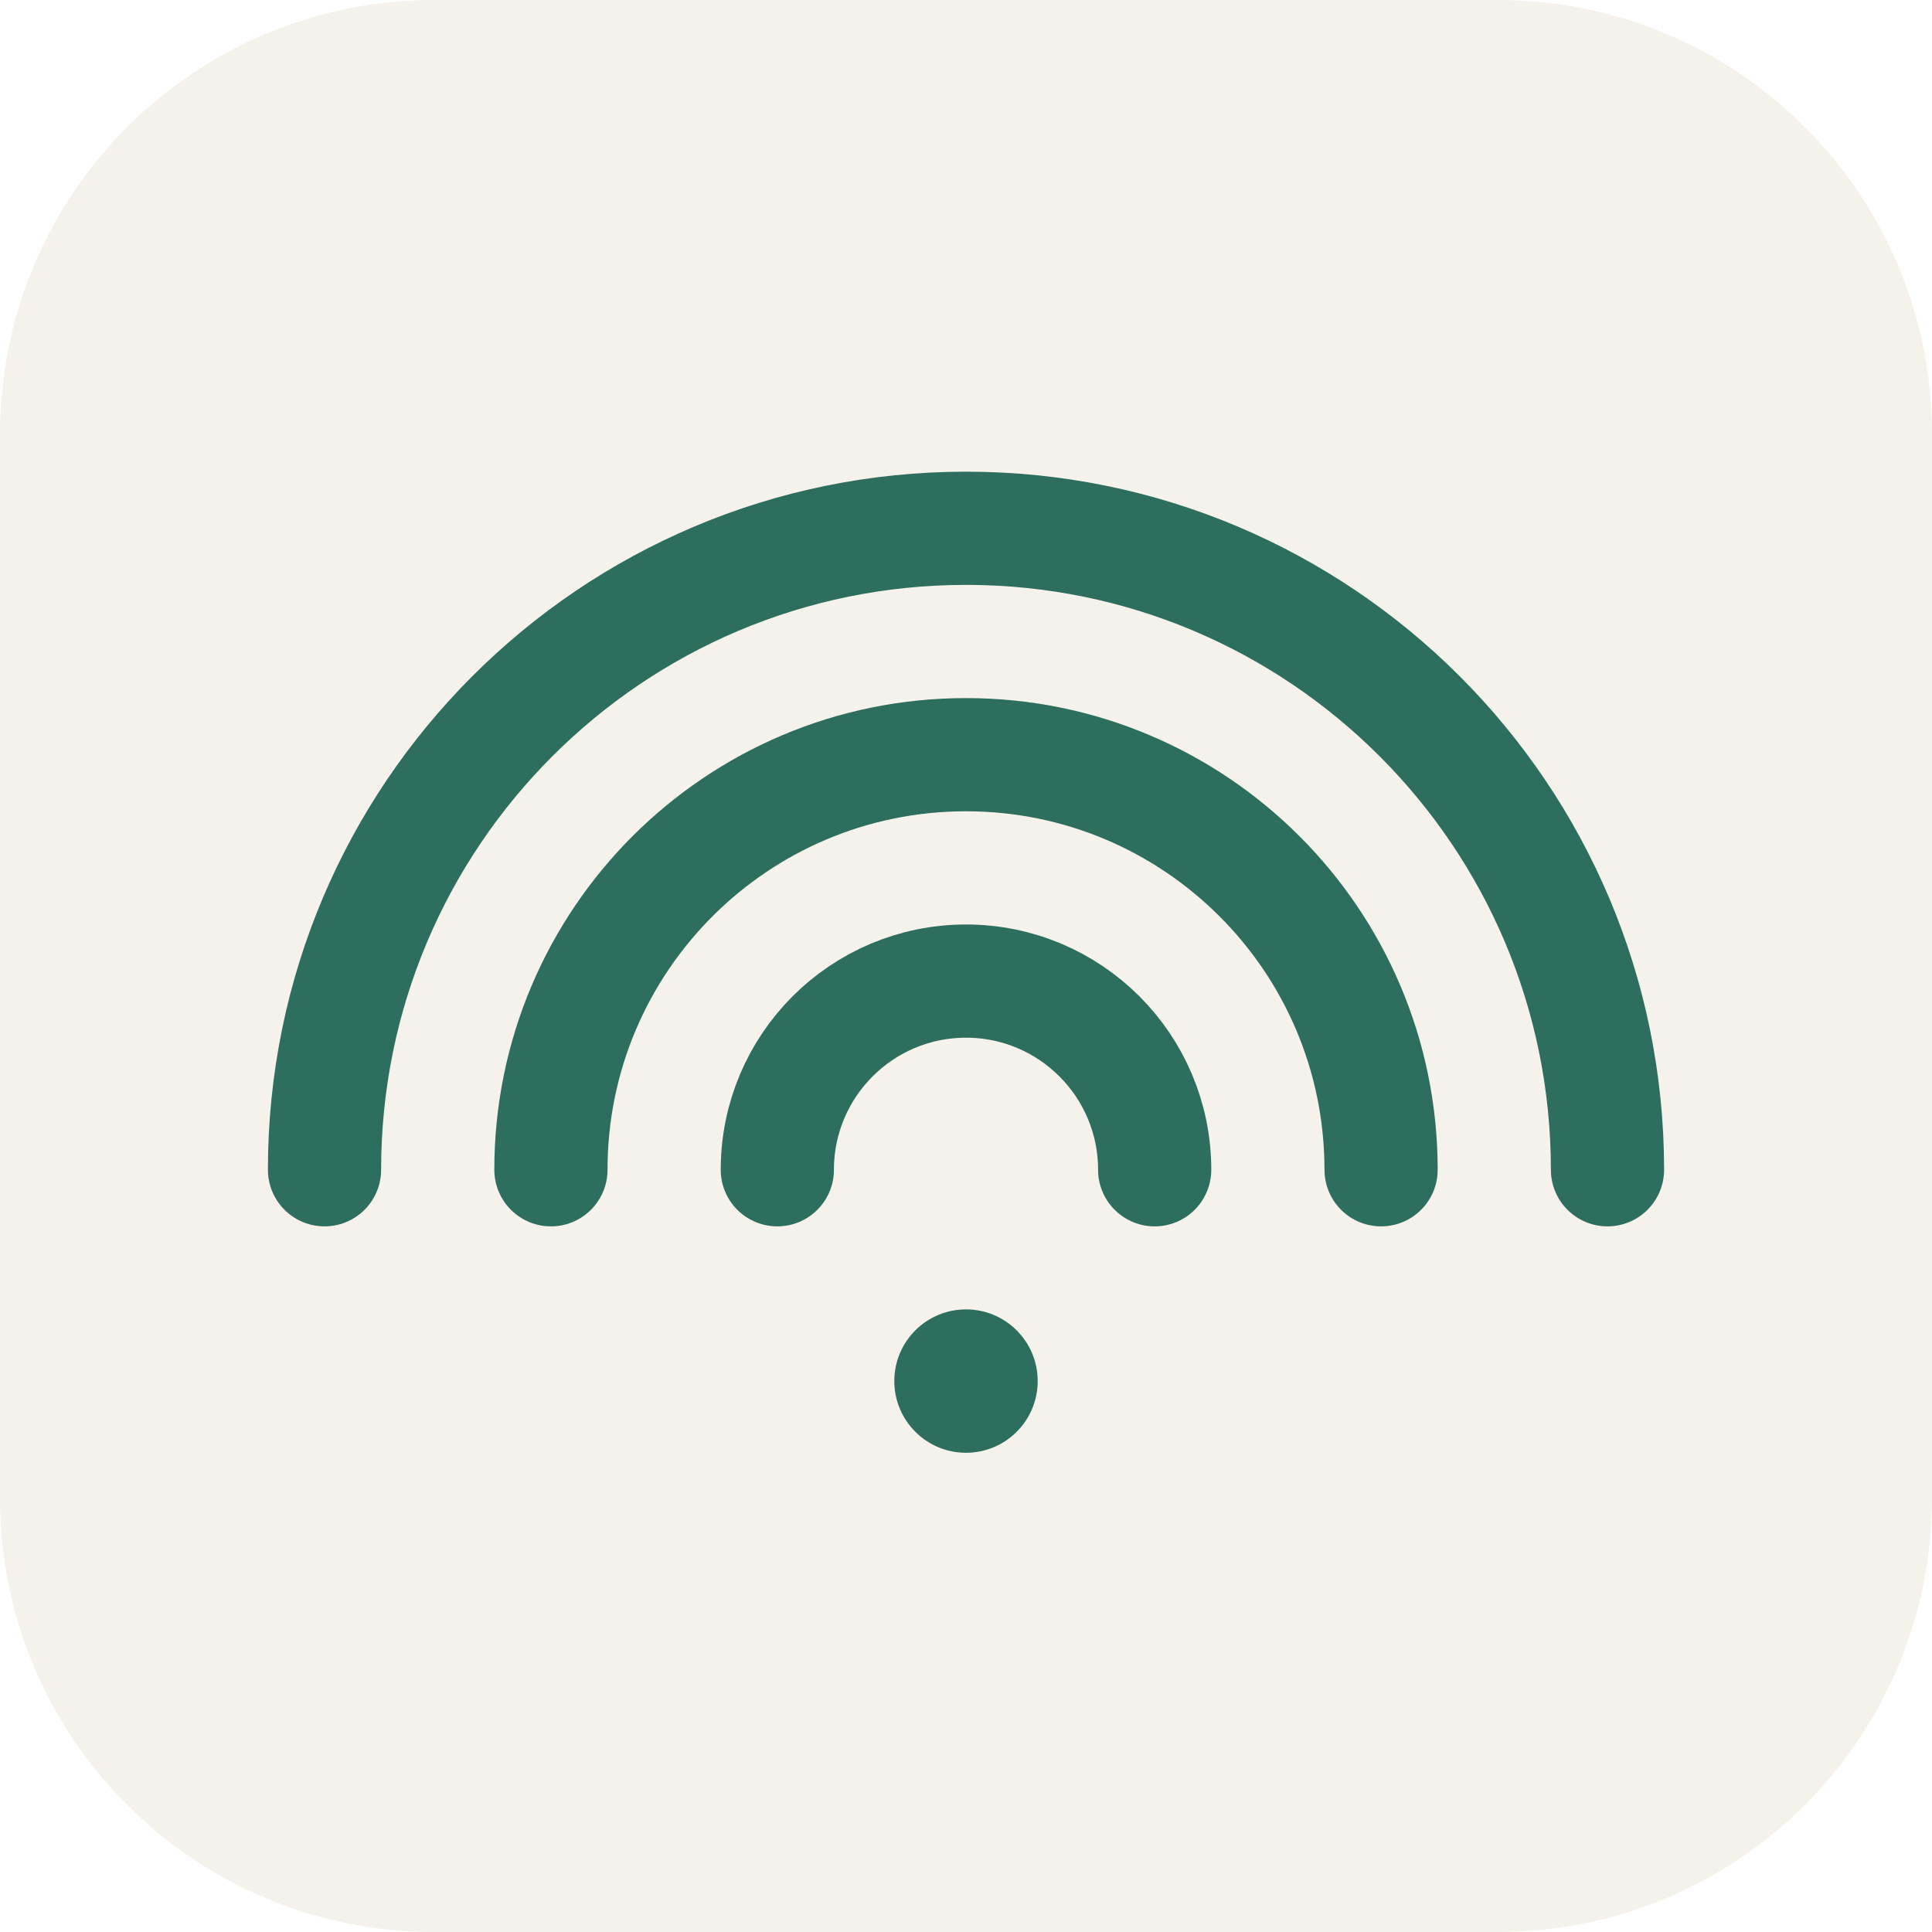
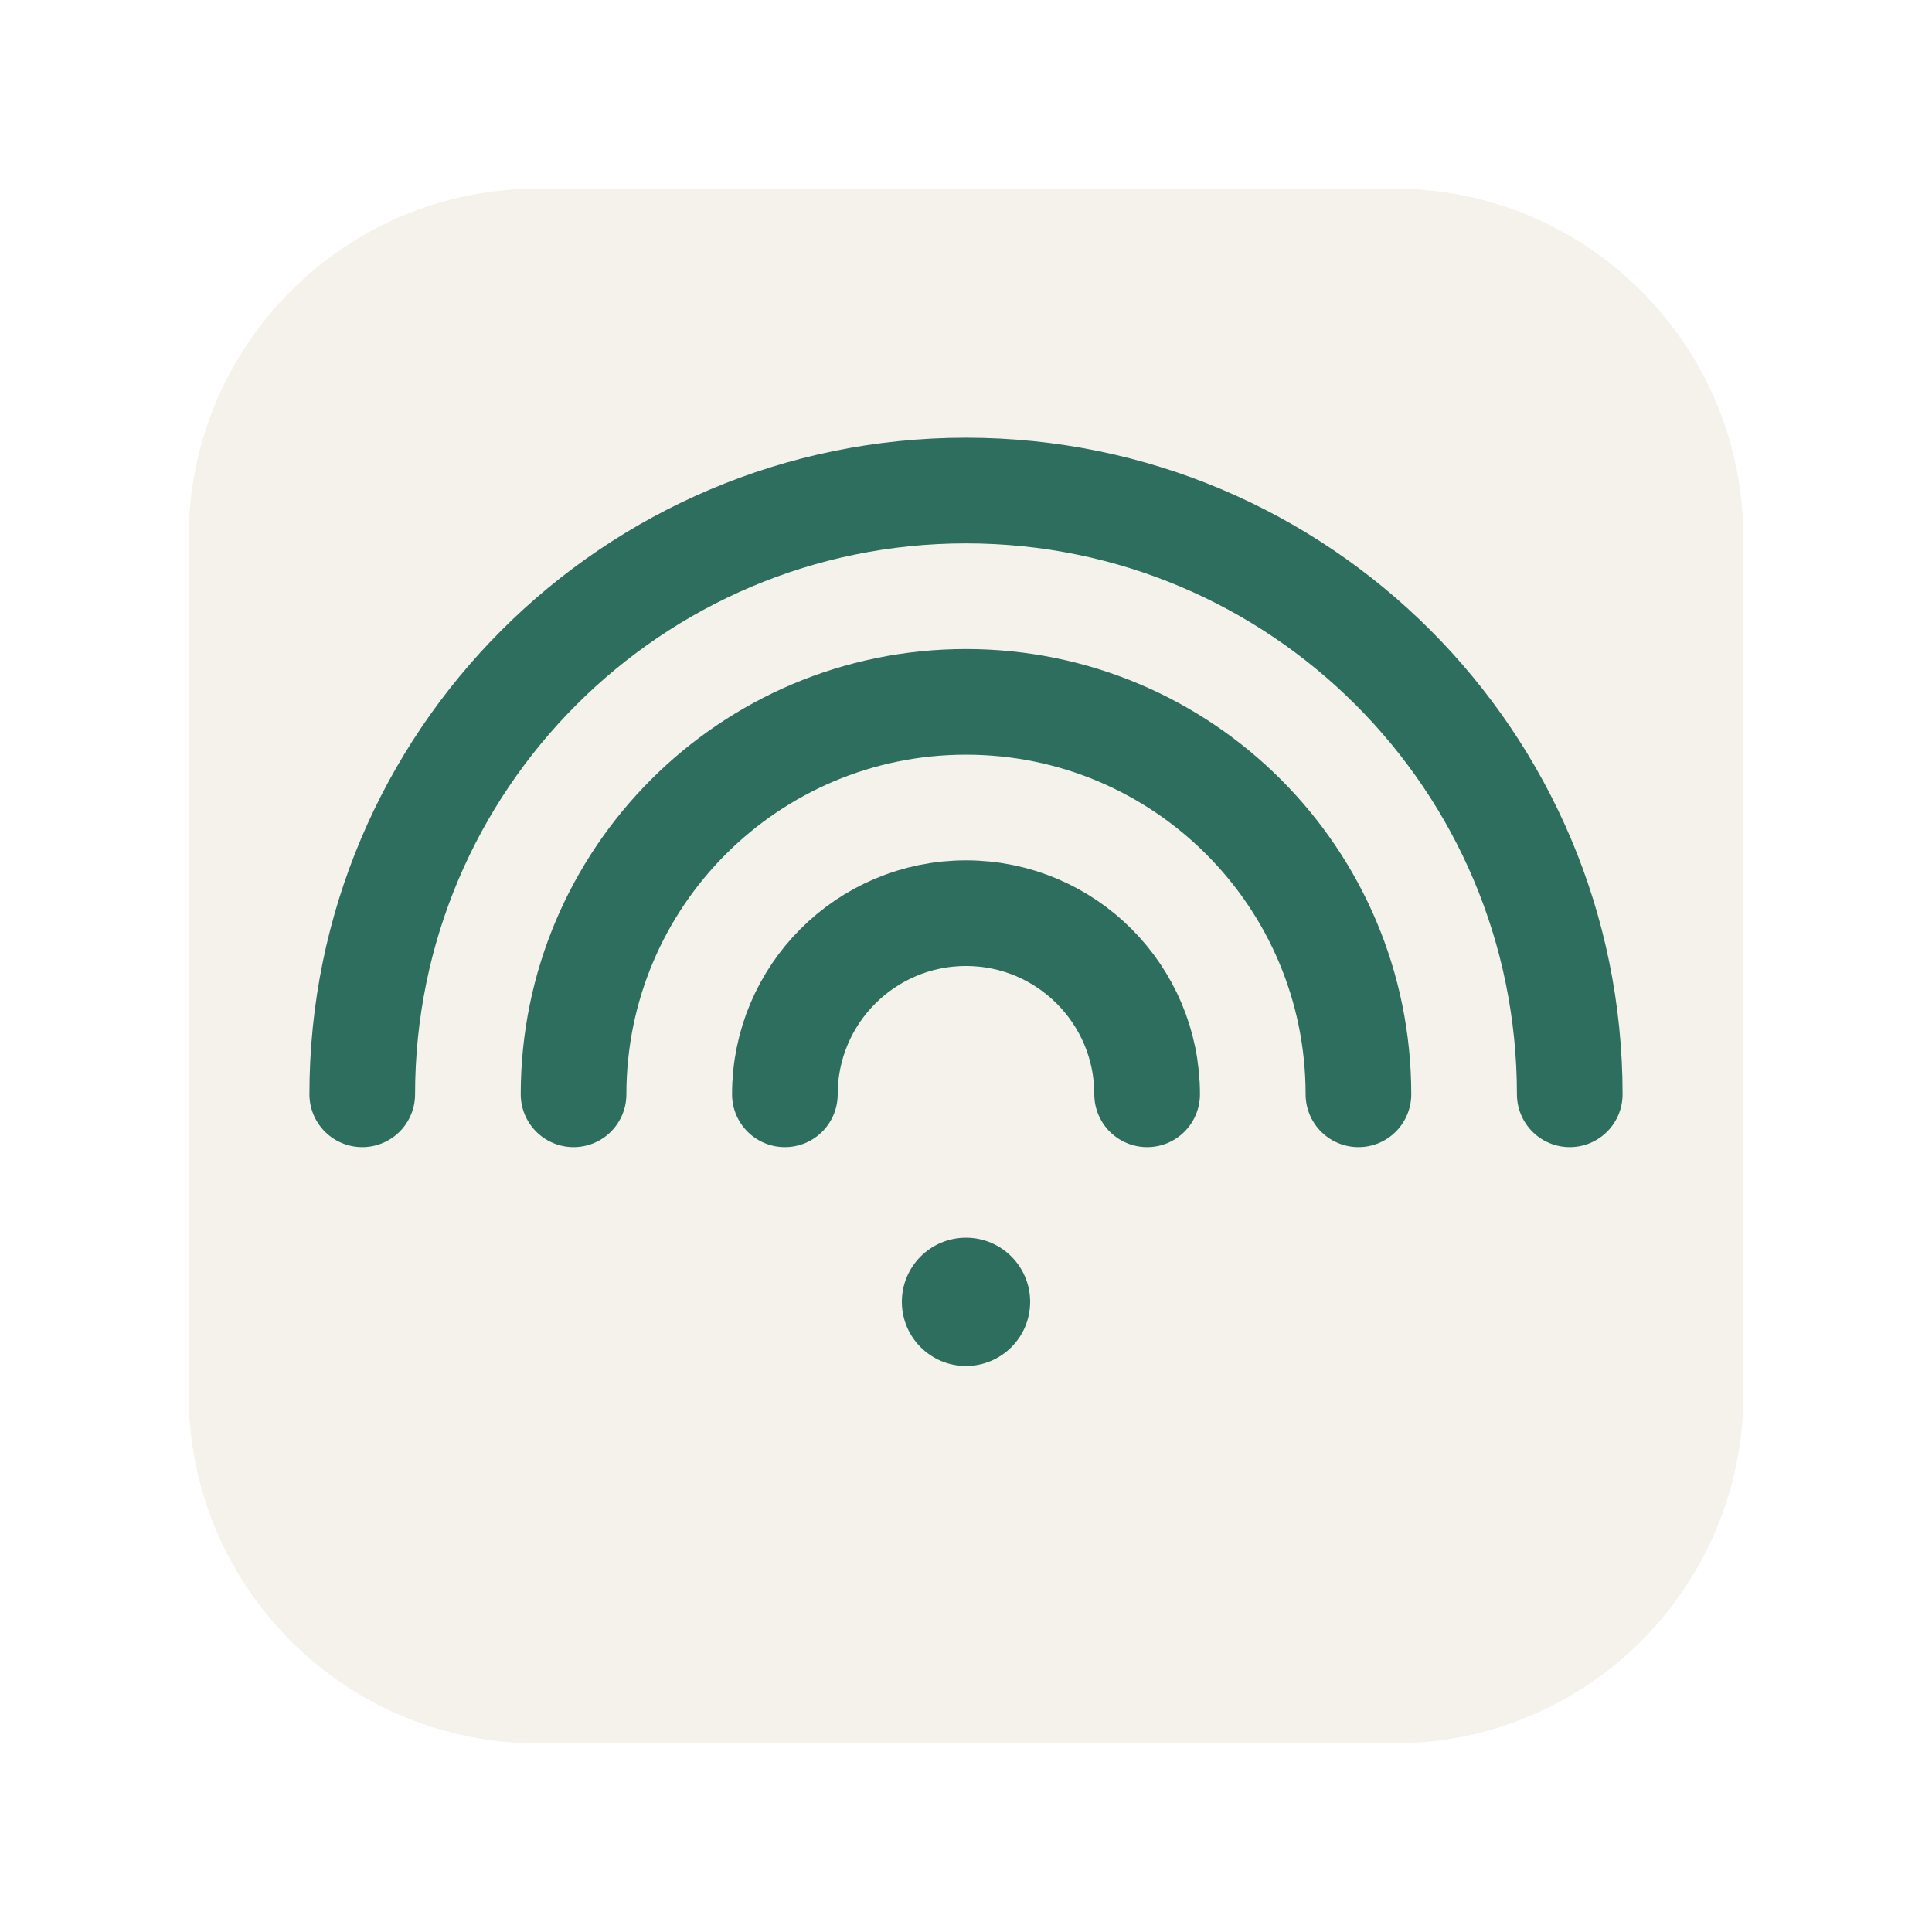
<svg xmlns="http://www.w3.org/2000/svg" width="1024" height="1024" viewBox="0 0 1024 1024" fill="none">
-   <rect width="1024" height="1024" rx="230" ry="230" fill="#F5F2EC" />
-   <g stroke="#2D6E5E" stroke-width="60" stroke-linecap="round" fill="none">
-     <path d="M 172 620 A 340 340 0 0 1 852 620" />
-     <path d="M 292 620 A 220 220 0 0 1 732 620" />
-     <path d="M 412 620 A 100 100 0 0 1 612 620" />
+   <rect x="100" y="100" width="824" height="824" rx="185" ry="185" fill="#F5F2EC" />
+   <g stroke="#2D6E5E" stroke-width="56" stroke-linecap="round" fill="none">
+     <path d="M 192 580 A 320 320 0 0 1 832 580" />
+     <path d="M 304 580 A 208 208 0 0 1 720 580" />
+     <path d="M 416 580 A 96 96 0 0 1 608 580" />
  </g>
-   <circle cx="512" cy="732" r="38" fill="#2D6E5E" />
+   <circle cx="512" cy="690" r="34" fill="#2D6E5E" />
</svg>
